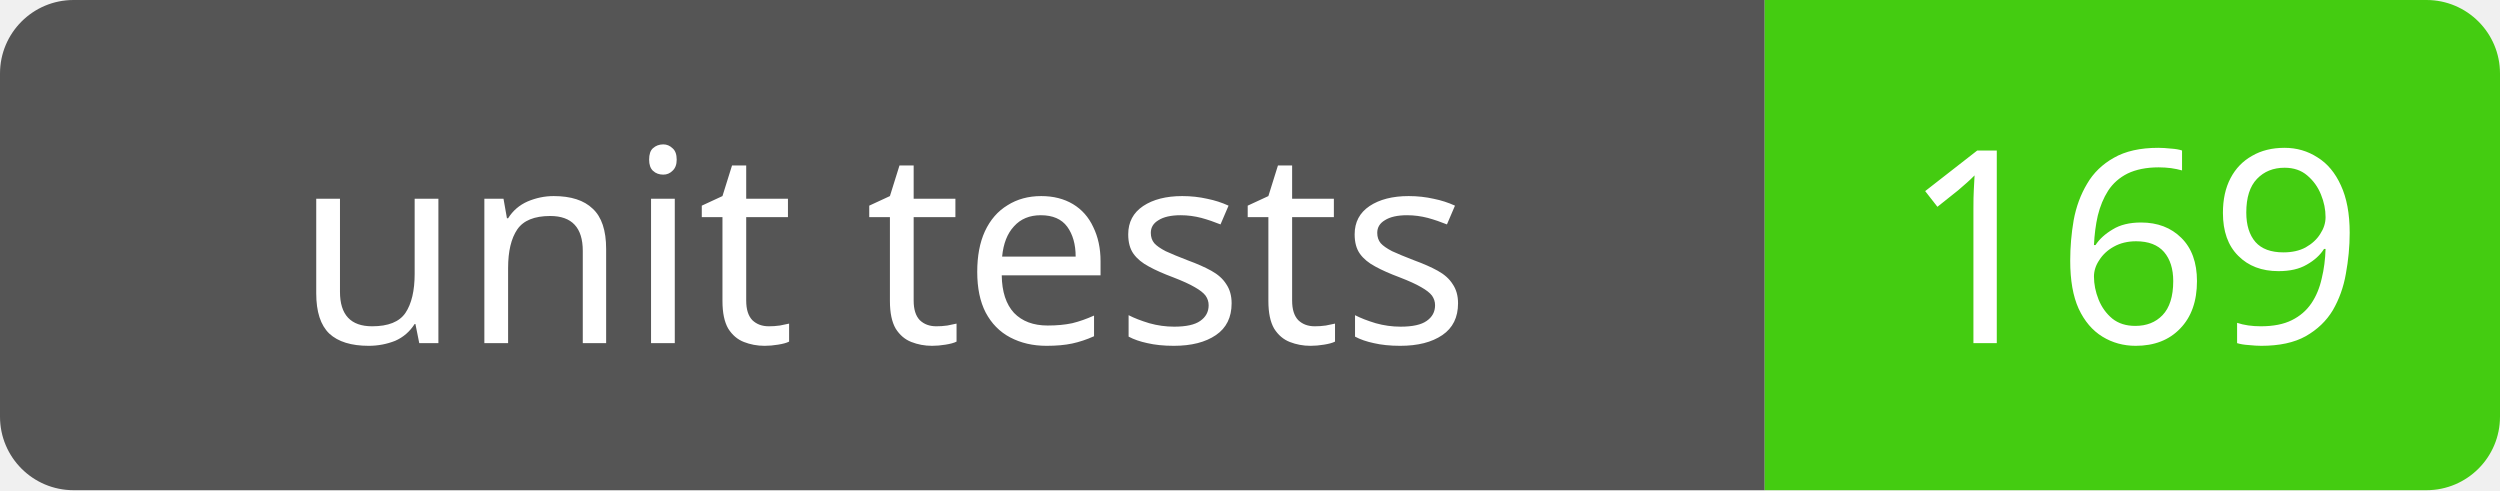
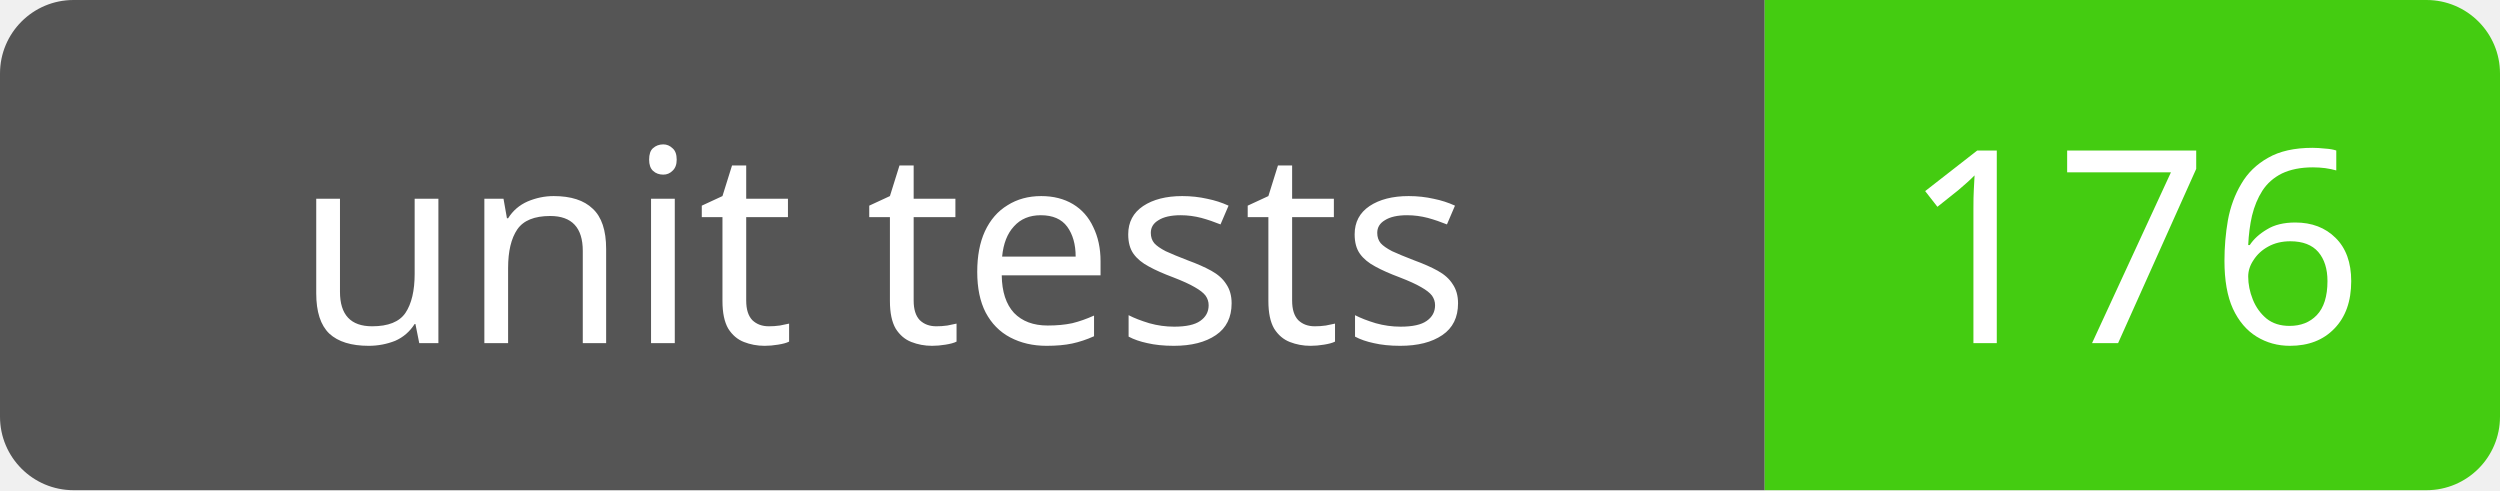
- <svg xmlns="http://www.w3.org/2000/svg" width="102" height="20" role="img" aria-label="unit tests: 169">
+ <svg xmlns="http://www.w3.org/2000/svg" width="102" height="20" role="img" aria-label="unit tests: 176">
  <clipPath id="r">
    <rect width="102" height="20" rx="3" />
  </clipPath>
  <g clip-path="url(#r)">
    <path fill="#555" d="M0 0h72v20H0z" />
    <path fill="#4c1" d="M72 0h30v20H72z" />
  </g>
  <g fill="#fff" text-anchor="middle" font-family="Verdana, sans-serif" font-size="11">
    <text x="36" y="14">unit tests</text>
-     <text x="87" y="14">169</text>
+     <text x="87" y="14">176</text>
  </g>
</svg>
